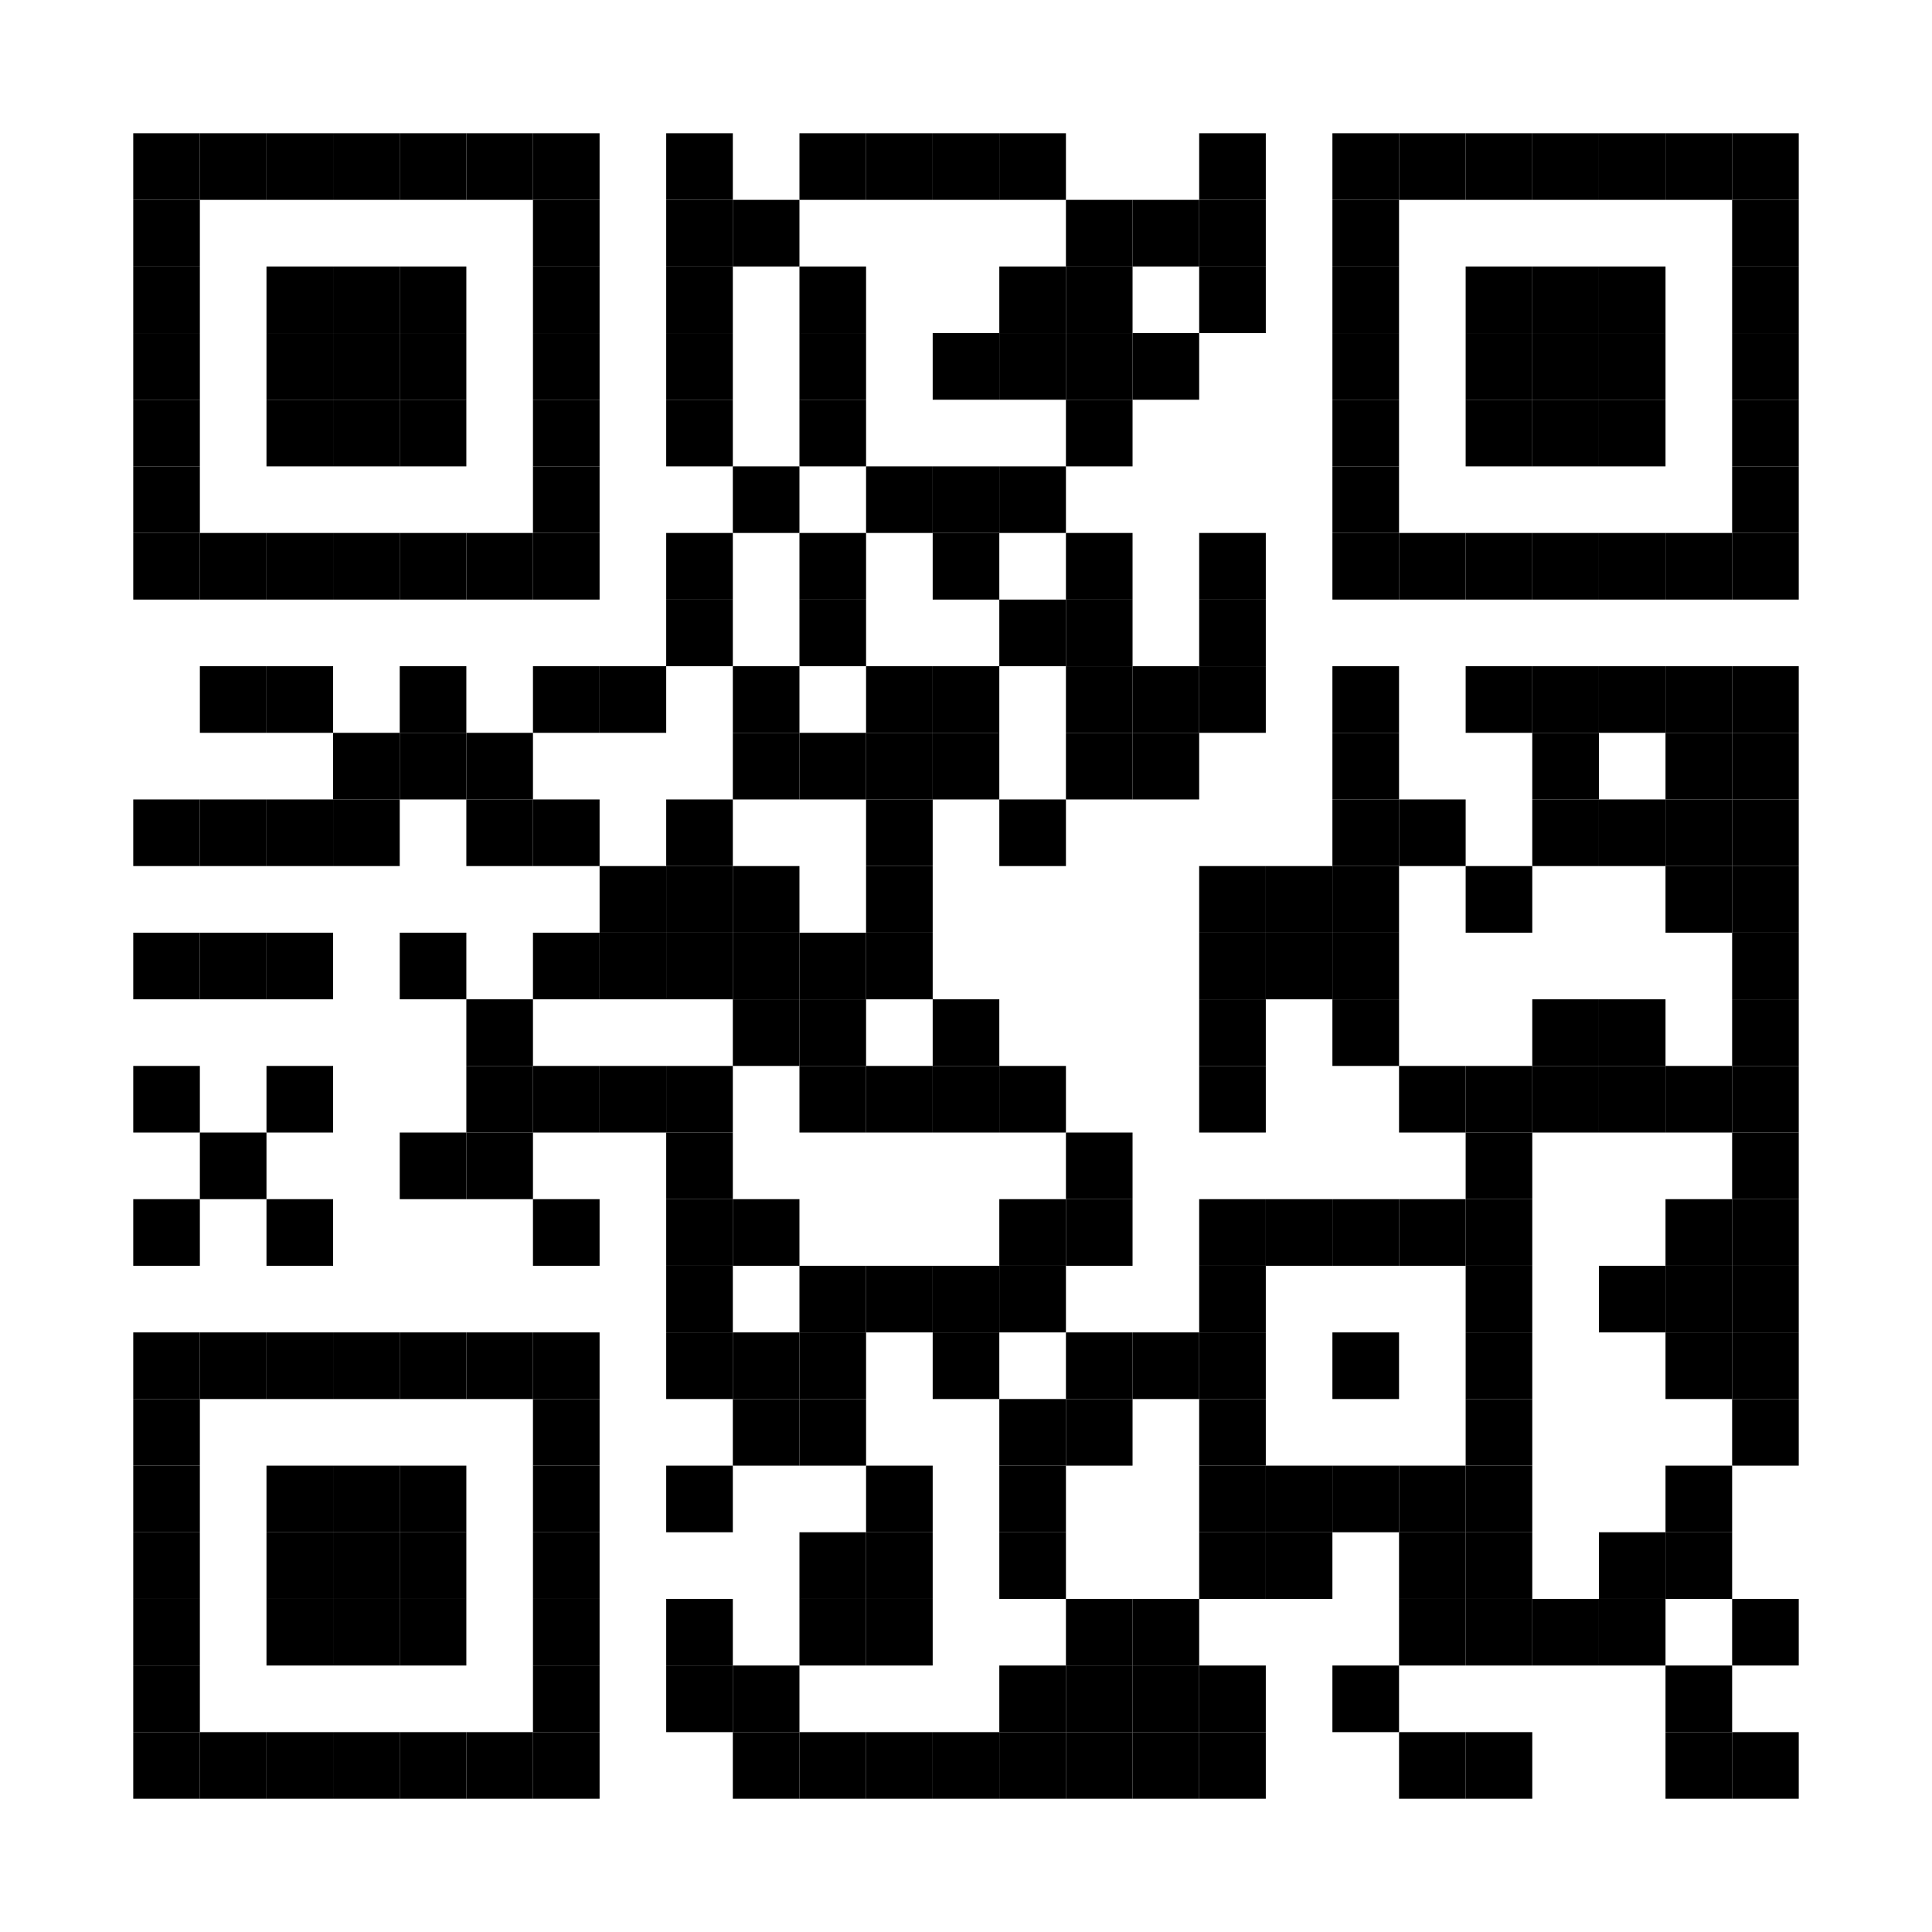
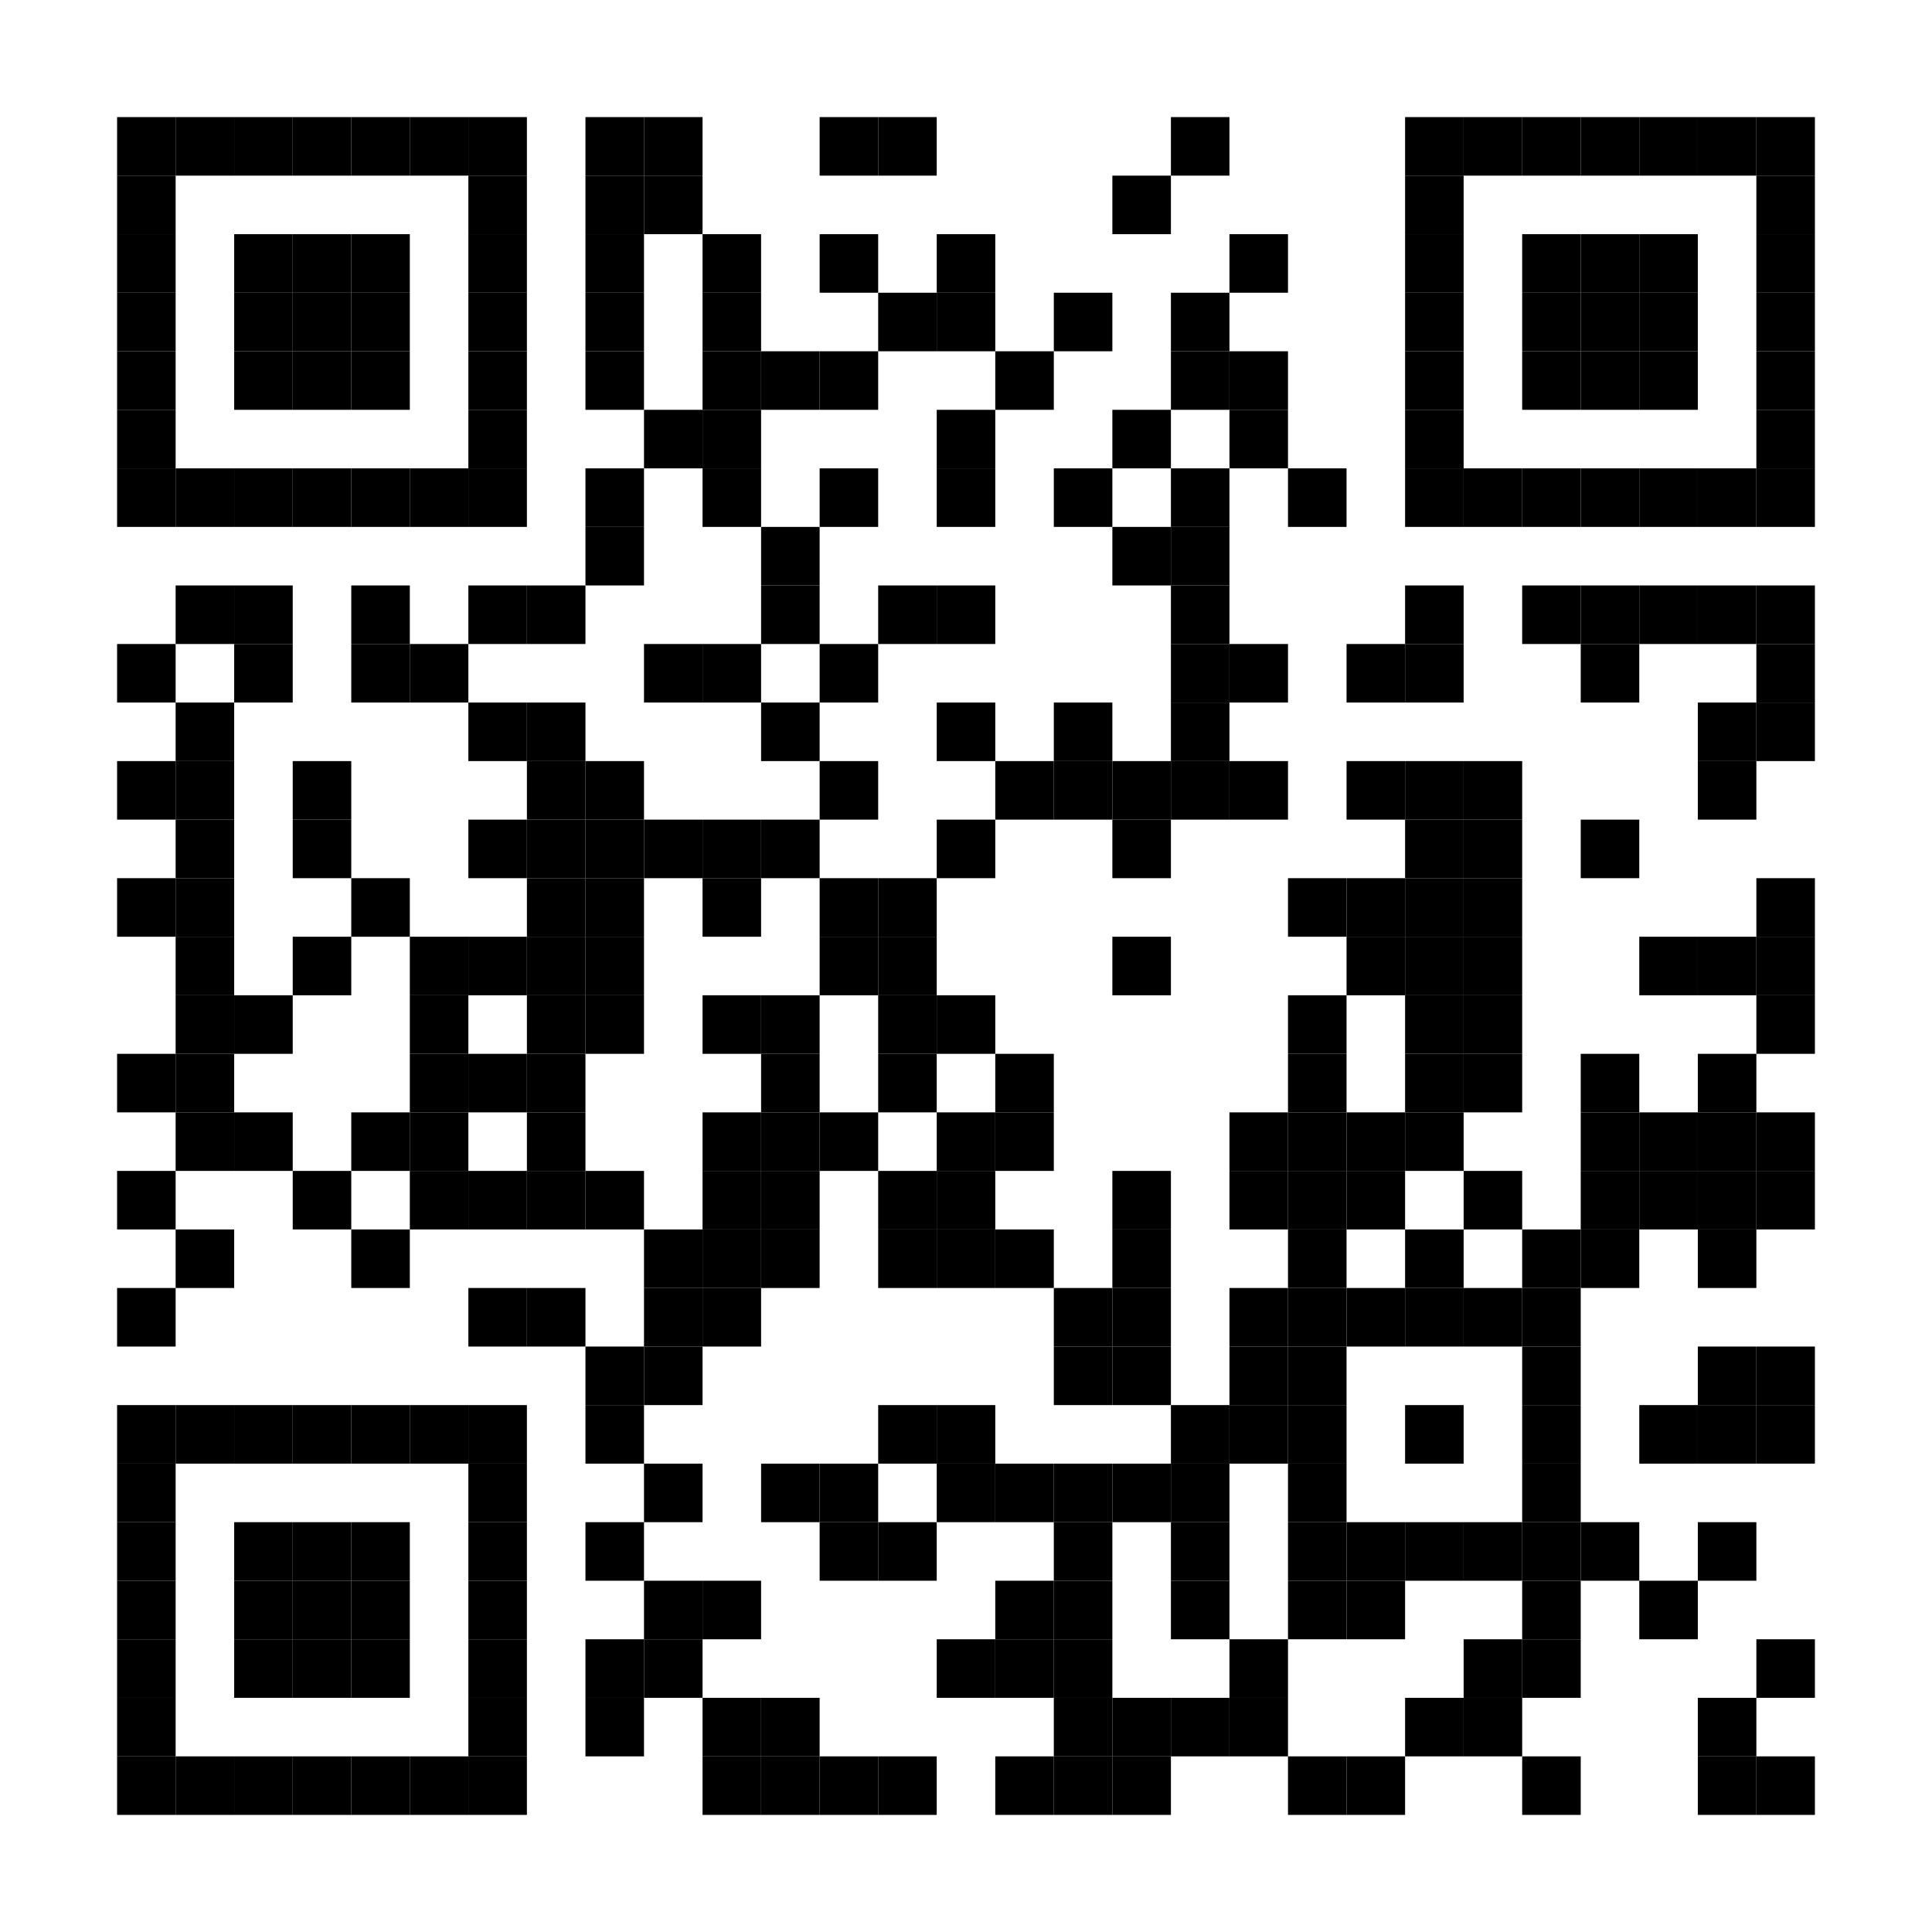
- <svg xmlns="http://www.w3.org/2000/svg" xmlns:xlink="http://www.w3.org/1999/xlink" width="348" height="348" viewBox="0 0 348 348">
-   <rect width="348" height="348" fill="#ffffff" />
+ <svg xmlns="http://www.w3.org/2000/svg" xmlns:xlink="http://www.w3.org/1999/xlink" width="396" height="396" viewBox="0 0 396 396">
+   <rect width="396" height="396" fill="#ffffff" />
  <defs>
    <rect id="p" width="12" height="12" />
  </defs>
  <g>
    <use x="24" y="24" xlink:href="#p" fill="#000000" />
    <use x="36" y="24" xlink:href="#p" fill="#000000" />
    <use x="48" y="24" xlink:href="#p" fill="#000000" />
    <use x="60" y="24" xlink:href="#p" fill="#000000" />
    <use x="72" y="24" xlink:href="#p" fill="#000000" />
    <use x="84" y="24" xlink:href="#p" fill="#000000" />
    <use x="96" y="24" xlink:href="#p" fill="#000000" />
    <use x="120" y="24" xlink:href="#p" fill="#000000" />
-     <use x="144" y="24" xlink:href="#p" fill="#000000" />
-     <use x="156" y="24" xlink:href="#p" fill="#000000" />
+     <use x="132" y="24" xlink:href="#p" fill="#000000" />
    <use x="168" y="24" xlink:href="#p" fill="#000000" />
    <use x="180" y="24" xlink:href="#p" fill="#000000" />
-     <use x="216" y="24" xlink:href="#p" fill="#000000" />
    <use x="240" y="24" xlink:href="#p" fill="#000000" />
-     <use x="252" y="24" xlink:href="#p" fill="#000000" />
-     <use x="264" y="24" xlink:href="#p" fill="#000000" />
-     <use x="276" y="24" xlink:href="#p" fill="#000000" />
    <use x="288" y="24" xlink:href="#p" fill="#000000" />
    <use x="300" y="24" xlink:href="#p" fill="#000000" />
    <use x="312" y="24" xlink:href="#p" fill="#000000" />
+     <use x="324" y="24" xlink:href="#p" fill="#000000" />
+     <use x="336" y="24" xlink:href="#p" fill="#000000" />
+     <use x="348" y="24" xlink:href="#p" fill="#000000" />
+     <use x="360" y="24" xlink:href="#p" fill="#000000" />
    <use x="24" y="36" xlink:href="#p" fill="#000000" />
    <use x="96" y="36" xlink:href="#p" fill="#000000" />
    <use x="120" y="36" xlink:href="#p" fill="#000000" />
    <use x="132" y="36" xlink:href="#p" fill="#000000" />
-     <use x="192" y="36" xlink:href="#p" fill="#000000" />
-     <use x="204" y="36" xlink:href="#p" fill="#000000" />
-     <use x="216" y="36" xlink:href="#p" fill="#000000" />
-     <use x="240" y="36" xlink:href="#p" fill="#000000" />
-     <use x="312" y="36" xlink:href="#p" fill="#000000" />
+     <use x="228" y="36" xlink:href="#p" fill="#000000" />
+     <use x="288" y="36" xlink:href="#p" fill="#000000" />
+     <use x="360" y="36" xlink:href="#p" fill="#000000" />
    <use x="24" y="48" xlink:href="#p" fill="#000000" />
    <use x="48" y="48" xlink:href="#p" fill="#000000" />
    <use x="60" y="48" xlink:href="#p" fill="#000000" />
    <use x="72" y="48" xlink:href="#p" fill="#000000" />
    <use x="96" y="48" xlink:href="#p" fill="#000000" />
    <use x="120" y="48" xlink:href="#p" fill="#000000" />
    <use x="144" y="48" xlink:href="#p" fill="#000000" />
-     <use x="180" y="48" xlink:href="#p" fill="#000000" />
+     <use x="168" y="48" xlink:href="#p" fill="#000000" />
    <use x="192" y="48" xlink:href="#p" fill="#000000" />
-     <use x="216" y="48" xlink:href="#p" fill="#000000" />
-     <use x="240" y="48" xlink:href="#p" fill="#000000" />
-     <use x="264" y="48" xlink:href="#p" fill="#000000" />
-     <use x="276" y="48" xlink:href="#p" fill="#000000" />
+     <use x="252" y="48" xlink:href="#p" fill="#000000" />
    <use x="288" y="48" xlink:href="#p" fill="#000000" />
    <use x="312" y="48" xlink:href="#p" fill="#000000" />
+     <use x="324" y="48" xlink:href="#p" fill="#000000" />
+     <use x="336" y="48" xlink:href="#p" fill="#000000" />
+     <use x="360" y="48" xlink:href="#p" fill="#000000" />
    <use x="24" y="60" xlink:href="#p" fill="#000000" />
    <use x="48" y="60" xlink:href="#p" fill="#000000" />
    <use x="60" y="60" xlink:href="#p" fill="#000000" />
    <use x="72" y="60" xlink:href="#p" fill="#000000" />
    <use x="96" y="60" xlink:href="#p" fill="#000000" />
    <use x="120" y="60" xlink:href="#p" fill="#000000" />
    <use x="144" y="60" xlink:href="#p" fill="#000000" />
-     <use x="168" y="60" xlink:href="#p" fill="#000000" />
    <use x="180" y="60" xlink:href="#p" fill="#000000" />
    <use x="192" y="60" xlink:href="#p" fill="#000000" />
-     <use x="204" y="60" xlink:href="#p" fill="#000000" />
+     <use x="216" y="60" xlink:href="#p" fill="#000000" />
    <use x="240" y="60" xlink:href="#p" fill="#000000" />
-     <use x="264" y="60" xlink:href="#p" fill="#000000" />
-     <use x="276" y="60" xlink:href="#p" fill="#000000" />
    <use x="288" y="60" xlink:href="#p" fill="#000000" />
    <use x="312" y="60" xlink:href="#p" fill="#000000" />
+     <use x="324" y="60" xlink:href="#p" fill="#000000" />
+     <use x="336" y="60" xlink:href="#p" fill="#000000" />
+     <use x="360" y="60" xlink:href="#p" fill="#000000" />
    <use x="24" y="72" xlink:href="#p" fill="#000000" />
    <use x="48" y="72" xlink:href="#p" fill="#000000" />
    <use x="60" y="72" xlink:href="#p" fill="#000000" />
    <use x="72" y="72" xlink:href="#p" fill="#000000" />
    <use x="96" y="72" xlink:href="#p" fill="#000000" />
    <use x="120" y="72" xlink:href="#p" fill="#000000" />
    <use x="144" y="72" xlink:href="#p" fill="#000000" />
-     <use x="192" y="72" xlink:href="#p" fill="#000000" />
+     <use x="156" y="72" xlink:href="#p" fill="#000000" />
+     <use x="168" y="72" xlink:href="#p" fill="#000000" />
+     <use x="204" y="72" xlink:href="#p" fill="#000000" />
    <use x="240" y="72" xlink:href="#p" fill="#000000" />
-     <use x="264" y="72" xlink:href="#p" fill="#000000" />
-     <use x="276" y="72" xlink:href="#p" fill="#000000" />
+     <use x="252" y="72" xlink:href="#p" fill="#000000" />
    <use x="288" y="72" xlink:href="#p" fill="#000000" />
    <use x="312" y="72" xlink:href="#p" fill="#000000" />
+     <use x="324" y="72" xlink:href="#p" fill="#000000" />
+     <use x="336" y="72" xlink:href="#p" fill="#000000" />
+     <use x="360" y="72" xlink:href="#p" fill="#000000" />
    <use x="24" y="84" xlink:href="#p" fill="#000000" />
    <use x="96" y="84" xlink:href="#p" fill="#000000" />
    <use x="132" y="84" xlink:href="#p" fill="#000000" />
-     <use x="156" y="84" xlink:href="#p" fill="#000000" />
-     <use x="168" y="84" xlink:href="#p" fill="#000000" />
-     <use x="180" y="84" xlink:href="#p" fill="#000000" />
-     <use x="240" y="84" xlink:href="#p" fill="#000000" />
-     <use x="312" y="84" xlink:href="#p" fill="#000000" />
+     <use x="144" y="84" xlink:href="#p" fill="#000000" />
+     <use x="192" y="84" xlink:href="#p" fill="#000000" />
+     <use x="228" y="84" xlink:href="#p" fill="#000000" />
+     <use x="252" y="84" xlink:href="#p" fill="#000000" />
+     <use x="288" y="84" xlink:href="#p" fill="#000000" />
+     <use x="360" y="84" xlink:href="#p" fill="#000000" />
    <use x="24" y="96" xlink:href="#p" fill="#000000" />
    <use x="36" y="96" xlink:href="#p" fill="#000000" />
    <use x="48" y="96" xlink:href="#p" fill="#000000" />
    <use x="60" y="96" xlink:href="#p" fill="#000000" />
    <use x="72" y="96" xlink:href="#p" fill="#000000" />
    <use x="84" y="96" xlink:href="#p" fill="#000000" />
    <use x="96" y="96" xlink:href="#p" fill="#000000" />
    <use x="120" y="96" xlink:href="#p" fill="#000000" />
    <use x="144" y="96" xlink:href="#p" fill="#000000" />
    <use x="168" y="96" xlink:href="#p" fill="#000000" />
    <use x="192" y="96" xlink:href="#p" fill="#000000" />
    <use x="216" y="96" xlink:href="#p" fill="#000000" />
    <use x="240" y="96" xlink:href="#p" fill="#000000" />
-     <use x="252" y="96" xlink:href="#p" fill="#000000" />
    <use x="264" y="96" xlink:href="#p" fill="#000000" />
-     <use x="276" y="96" xlink:href="#p" fill="#000000" />
    <use x="288" y="96" xlink:href="#p" fill="#000000" />
    <use x="300" y="96" xlink:href="#p" fill="#000000" />
    <use x="312" y="96" xlink:href="#p" fill="#000000" />
+     <use x="324" y="96" xlink:href="#p" fill="#000000" />
+     <use x="336" y="96" xlink:href="#p" fill="#000000" />
+     <use x="348" y="96" xlink:href="#p" fill="#000000" />
+     <use x="360" y="96" xlink:href="#p" fill="#000000" />
    <use x="120" y="108" xlink:href="#p" fill="#000000" />
-     <use x="144" y="108" xlink:href="#p" fill="#000000" />
-     <use x="180" y="108" xlink:href="#p" fill="#000000" />
-     <use x="192" y="108" xlink:href="#p" fill="#000000" />
-     <use x="216" y="108" xlink:href="#p" fill="#000000" />
+     <use x="156" y="108" xlink:href="#p" fill="#000000" />
+     <use x="228" y="108" xlink:href="#p" fill="#000000" />
+     <use x="240" y="108" xlink:href="#p" fill="#000000" />
    <use x="36" y="120" xlink:href="#p" fill="#000000" />
    <use x="48" y="120" xlink:href="#p" fill="#000000" />
    <use x="72" y="120" xlink:href="#p" fill="#000000" />
    <use x="96" y="120" xlink:href="#p" fill="#000000" />
    <use x="108" y="120" xlink:href="#p" fill="#000000" />
-     <use x="132" y="120" xlink:href="#p" fill="#000000" />
    <use x="156" y="120" xlink:href="#p" fill="#000000" />
-     <use x="168" y="120" xlink:href="#p" fill="#000000" />
+     <use x="180" y="120" xlink:href="#p" fill="#000000" />
    <use x="192" y="120" xlink:href="#p" fill="#000000" />
-     <use x="204" y="120" xlink:href="#p" fill="#000000" />
-     <use x="216" y="120" xlink:href="#p" fill="#000000" />
    <use x="240" y="120" xlink:href="#p" fill="#000000" />
-     <use x="264" y="120" xlink:href="#p" fill="#000000" />
-     <use x="276" y="120" xlink:href="#p" fill="#000000" />
    <use x="288" y="120" xlink:href="#p" fill="#000000" />
-     <use x="300" y="120" xlink:href="#p" fill="#000000" />
    <use x="312" y="120" xlink:href="#p" fill="#000000" />
-     <use x="60" y="132" xlink:href="#p" fill="#000000" />
+     <use x="324" y="120" xlink:href="#p" fill="#000000" />
+     <use x="336" y="120" xlink:href="#p" fill="#000000" />
+     <use x="348" y="120" xlink:href="#p" fill="#000000" />
+     <use x="360" y="120" xlink:href="#p" fill="#000000" />
+     <use x="24" y="132" xlink:href="#p" fill="#000000" />
+     <use x="48" y="132" xlink:href="#p" fill="#000000" />
    <use x="72" y="132" xlink:href="#p" fill="#000000" />
    <use x="84" y="132" xlink:href="#p" fill="#000000" />
    <use x="132" y="132" xlink:href="#p" fill="#000000" />
    <use x="144" y="132" xlink:href="#p" fill="#000000" />
-     <use x="156" y="132" xlink:href="#p" fill="#000000" />
    <use x="168" y="132" xlink:href="#p" fill="#000000" />
-     <use x="192" y="132" xlink:href="#p" fill="#000000" />
-     <use x="204" y="132" xlink:href="#p" fill="#000000" />
    <use x="240" y="132" xlink:href="#p" fill="#000000" />
+     <use x="252" y="132" xlink:href="#p" fill="#000000" />
    <use x="276" y="132" xlink:href="#p" fill="#000000" />
-     <use x="300" y="132" xlink:href="#p" fill="#000000" />
-     <use x="312" y="132" xlink:href="#p" fill="#000000" />
-     <use x="24" y="144" xlink:href="#p" fill="#000000" />
+     <use x="288" y="132" xlink:href="#p" fill="#000000" />
+     <use x="324" y="132" xlink:href="#p" fill="#000000" />
+     <use x="360" y="132" xlink:href="#p" fill="#000000" />
    <use x="36" y="144" xlink:href="#p" fill="#000000" />
-     <use x="48" y="144" xlink:href="#p" fill="#000000" />
-     <use x="60" y="144" xlink:href="#p" fill="#000000" />
-     <use x="84" y="144" xlink:href="#p" fill="#000000" />
    <use x="96" y="144" xlink:href="#p" fill="#000000" />
-     <use x="120" y="144" xlink:href="#p" fill="#000000" />
+     <use x="108" y="144" xlink:href="#p" fill="#000000" />
    <use x="156" y="144" xlink:href="#p" fill="#000000" />
-     <use x="180" y="144" xlink:href="#p" fill="#000000" />
+     <use x="192" y="144" xlink:href="#p" fill="#000000" />
+     <use x="216" y="144" xlink:href="#p" fill="#000000" />
    <use x="240" y="144" xlink:href="#p" fill="#000000" />
-     <use x="252" y="144" xlink:href="#p" fill="#000000" />
-     <use x="276" y="144" xlink:href="#p" fill="#000000" />
-     <use x="288" y="144" xlink:href="#p" fill="#000000" />
-     <use x="300" y="144" xlink:href="#p" fill="#000000" />
-     <use x="312" y="144" xlink:href="#p" fill="#000000" />
+     <use x="348" y="144" xlink:href="#p" fill="#000000" />
+     <use x="360" y="144" xlink:href="#p" fill="#000000" />
+     <use x="24" y="156" xlink:href="#p" fill="#000000" />
+     <use x="36" y="156" xlink:href="#p" fill="#000000" />
+     <use x="60" y="156" xlink:href="#p" fill="#000000" />
    <use x="108" y="156" xlink:href="#p" fill="#000000" />
    <use x="120" y="156" xlink:href="#p" fill="#000000" />
-     <use x="132" y="156" xlink:href="#p" fill="#000000" />
-     <use x="156" y="156" xlink:href="#p" fill="#000000" />
+     <use x="168" y="156" xlink:href="#p" fill="#000000" />
+     <use x="204" y="156" xlink:href="#p" fill="#000000" />
    <use x="216" y="156" xlink:href="#p" fill="#000000" />
    <use x="228" y="156" xlink:href="#p" fill="#000000" />
    <use x="240" y="156" xlink:href="#p" fill="#000000" />
-     <use x="264" y="156" xlink:href="#p" fill="#000000" />
+     <use x="252" y="156" xlink:href="#p" fill="#000000" />
+     <use x="276" y="156" xlink:href="#p" fill="#000000" />
+     <use x="288" y="156" xlink:href="#p" fill="#000000" />
    <use x="300" y="156" xlink:href="#p" fill="#000000" />
-     <use x="312" y="156" xlink:href="#p" fill="#000000" />
-     <use x="24" y="168" xlink:href="#p" fill="#000000" />
+     <use x="348" y="156" xlink:href="#p" fill="#000000" />
    <use x="36" y="168" xlink:href="#p" fill="#000000" />
-     <use x="48" y="168" xlink:href="#p" fill="#000000" />
-     <use x="72" y="168" xlink:href="#p" fill="#000000" />
+     <use x="60" y="168" xlink:href="#p" fill="#000000" />
    <use x="96" y="168" xlink:href="#p" fill="#000000" />
    <use x="108" y="168" xlink:href="#p" fill="#000000" />
    <use x="120" y="168" xlink:href="#p" fill="#000000" />
    <use x="132" y="168" xlink:href="#p" fill="#000000" />
    <use x="144" y="168" xlink:href="#p" fill="#000000" />
    <use x="156" y="168" xlink:href="#p" fill="#000000" />
-     <use x="216" y="168" xlink:href="#p" fill="#000000" />
+     <use x="192" y="168" xlink:href="#p" fill="#000000" />
    <use x="228" y="168" xlink:href="#p" fill="#000000" />
-     <use x="240" y="168" xlink:href="#p" fill="#000000" />
-     <use x="312" y="168" xlink:href="#p" fill="#000000" />
-     <use x="84" y="180" xlink:href="#p" fill="#000000" />
-     <use x="132" y="180" xlink:href="#p" fill="#000000" />
+     <use x="288" y="168" xlink:href="#p" fill="#000000" />
+     <use x="300" y="168" xlink:href="#p" fill="#000000" />
+     <use x="324" y="168" xlink:href="#p" fill="#000000" />
+     <use x="24" y="180" xlink:href="#p" fill="#000000" />
+     <use x="36" y="180" xlink:href="#p" fill="#000000" />
+     <use x="72" y="180" xlink:href="#p" fill="#000000" />
+     <use x="108" y="180" xlink:href="#p" fill="#000000" />
+     <use x="120" y="180" xlink:href="#p" fill="#000000" />
    <use x="144" y="180" xlink:href="#p" fill="#000000" />
    <use x="168" y="180" xlink:href="#p" fill="#000000" />
-     <use x="216" y="180" xlink:href="#p" fill="#000000" />
-     <use x="240" y="180" xlink:href="#p" fill="#000000" />
+     <use x="180" y="180" xlink:href="#p" fill="#000000" />
+     <use x="264" y="180" xlink:href="#p" fill="#000000" />
    <use x="276" y="180" xlink:href="#p" fill="#000000" />
    <use x="288" y="180" xlink:href="#p" fill="#000000" />
-     <use x="312" y="180" xlink:href="#p" fill="#000000" />
-     <use x="24" y="192" xlink:href="#p" fill="#000000" />
-     <use x="48" y="192" xlink:href="#p" fill="#000000" />
+     <use x="300" y="180" xlink:href="#p" fill="#000000" />
+     <use x="360" y="180" xlink:href="#p" fill="#000000" />
+     <use x="36" y="192" xlink:href="#p" fill="#000000" />
+     <use x="60" y="192" xlink:href="#p" fill="#000000" />
    <use x="84" y="192" xlink:href="#p" fill="#000000" />
    <use x="96" y="192" xlink:href="#p" fill="#000000" />
    <use x="108" y="192" xlink:href="#p" fill="#000000" />
    <use x="120" y="192" xlink:href="#p" fill="#000000" />
-     <use x="144" y="192" xlink:href="#p" fill="#000000" />
-     <use x="156" y="192" xlink:href="#p" fill="#000000" />
    <use x="168" y="192" xlink:href="#p" fill="#000000" />
    <use x="180" y="192" xlink:href="#p" fill="#000000" />
-     <use x="216" y="192" xlink:href="#p" fill="#000000" />
-     <use x="252" y="192" xlink:href="#p" fill="#000000" />
-     <use x="264" y="192" xlink:href="#p" fill="#000000" />
+     <use x="228" y="192" xlink:href="#p" fill="#000000" />
    <use x="276" y="192" xlink:href="#p" fill="#000000" />
    <use x="288" y="192" xlink:href="#p" fill="#000000" />
    <use x="300" y="192" xlink:href="#p" fill="#000000" />
-     <use x="312" y="192" xlink:href="#p" fill="#000000" />
+     <use x="336" y="192" xlink:href="#p" fill="#000000" />
+     <use x="348" y="192" xlink:href="#p" fill="#000000" />
+     <use x="360" y="192" xlink:href="#p" fill="#000000" />
    <use x="36" y="204" xlink:href="#p" fill="#000000" />
-     <use x="72" y="204" xlink:href="#p" fill="#000000" />
+     <use x="48" y="204" xlink:href="#p" fill="#000000" />
    <use x="84" y="204" xlink:href="#p" fill="#000000" />
+     <use x="108" y="204" xlink:href="#p" fill="#000000" />
    <use x="120" y="204" xlink:href="#p" fill="#000000" />
+     <use x="144" y="204" xlink:href="#p" fill="#000000" />
+     <use x="156" y="204" xlink:href="#p" fill="#000000" />
+     <use x="180" y="204" xlink:href="#p" fill="#000000" />
    <use x="192" y="204" xlink:href="#p" fill="#000000" />
    <use x="264" y="204" xlink:href="#p" fill="#000000" />
-     <use x="312" y="204" xlink:href="#p" fill="#000000" />
+     <use x="288" y="204" xlink:href="#p" fill="#000000" />
+     <use x="300" y="204" xlink:href="#p" fill="#000000" />
+     <use x="360" y="204" xlink:href="#p" fill="#000000" />
    <use x="24" y="216" xlink:href="#p" fill="#000000" />
-     <use x="48" y="216" xlink:href="#p" fill="#000000" />
+     <use x="36" y="216" xlink:href="#p" fill="#000000" />
+     <use x="84" y="216" xlink:href="#p" fill="#000000" />
    <use x="96" y="216" xlink:href="#p" fill="#000000" />
-     <use x="120" y="216" xlink:href="#p" fill="#000000" />
-     <use x="132" y="216" xlink:href="#p" fill="#000000" />
+     <use x="108" y="216" xlink:href="#p" fill="#000000" />
+     <use x="156" y="216" xlink:href="#p" fill="#000000" />
    <use x="180" y="216" xlink:href="#p" fill="#000000" />
-     <use x="192" y="216" xlink:href="#p" fill="#000000" />
-     <use x="216" y="216" xlink:href="#p" fill="#000000" />
-     <use x="228" y="216" xlink:href="#p" fill="#000000" />
-     <use x="240" y="216" xlink:href="#p" fill="#000000" />
-     <use x="252" y="216" xlink:href="#p" fill="#000000" />
+     <use x="204" y="216" xlink:href="#p" fill="#000000" />
    <use x="264" y="216" xlink:href="#p" fill="#000000" />
+     <use x="288" y="216" xlink:href="#p" fill="#000000" />
    <use x="300" y="216" xlink:href="#p" fill="#000000" />
-     <use x="312" y="216" xlink:href="#p" fill="#000000" />
-     <use x="120" y="228" xlink:href="#p" fill="#000000" />
+     <use x="324" y="216" xlink:href="#p" fill="#000000" />
+     <use x="348" y="216" xlink:href="#p" fill="#000000" />
+     <use x="36" y="228" xlink:href="#p" fill="#000000" />
+     <use x="48" y="228" xlink:href="#p" fill="#000000" />
+     <use x="72" y="228" xlink:href="#p" fill="#000000" />
+     <use x="84" y="228" xlink:href="#p" fill="#000000" />
+     <use x="108" y="228" xlink:href="#p" fill="#000000" />
    <use x="144" y="228" xlink:href="#p" fill="#000000" />
    <use x="156" y="228" xlink:href="#p" fill="#000000" />
    <use x="168" y="228" xlink:href="#p" fill="#000000" />
-     <use x="180" y="228" xlink:href="#p" fill="#000000" />
-     <use x="216" y="228" xlink:href="#p" fill="#000000" />
+     <use x="192" y="228" xlink:href="#p" fill="#000000" />
+     <use x="204" y="228" xlink:href="#p" fill="#000000" />
+     <use x="252" y="228" xlink:href="#p" fill="#000000" />
    <use x="264" y="228" xlink:href="#p" fill="#000000" />
+     <use x="276" y="228" xlink:href="#p" fill="#000000" />
    <use x="288" y="228" xlink:href="#p" fill="#000000" />
-     <use x="300" y="228" xlink:href="#p" fill="#000000" />
-     <use x="312" y="228" xlink:href="#p" fill="#000000" />
+     <use x="324" y="228" xlink:href="#p" fill="#000000" />
+     <use x="336" y="228" xlink:href="#p" fill="#000000" />
+     <use x="348" y="228" xlink:href="#p" fill="#000000" />
+     <use x="360" y="228" xlink:href="#p" fill="#000000" />
    <use x="24" y="240" xlink:href="#p" fill="#000000" />
-     <use x="36" y="240" xlink:href="#p" fill="#000000" />
-     <use x="48" y="240" xlink:href="#p" fill="#000000" />
    <use x="60" y="240" xlink:href="#p" fill="#000000" />
-     <use x="72" y="240" xlink:href="#p" fill="#000000" />
    <use x="84" y="240" xlink:href="#p" fill="#000000" />
    <use x="96" y="240" xlink:href="#p" fill="#000000" />
+     <use x="108" y="240" xlink:href="#p" fill="#000000" />
    <use x="120" y="240" xlink:href="#p" fill="#000000" />
-     <use x="132" y="240" xlink:href="#p" fill="#000000" />
    <use x="144" y="240" xlink:href="#p" fill="#000000" />
-     <use x="168" y="240" xlink:href="#p" fill="#000000" />
+     <use x="156" y="240" xlink:href="#p" fill="#000000" />
+     <use x="180" y="240" xlink:href="#p" fill="#000000" />
    <use x="192" y="240" xlink:href="#p" fill="#000000" />
-     <use x="204" y="240" xlink:href="#p" fill="#000000" />
-     <use x="216" y="240" xlink:href="#p" fill="#000000" />
-     <use x="240" y="240" xlink:href="#p" fill="#000000" />
+     <use x="228" y="240" xlink:href="#p" fill="#000000" />
+     <use x="252" y="240" xlink:href="#p" fill="#000000" />
    <use x="264" y="240" xlink:href="#p" fill="#000000" />
+     <use x="276" y="240" xlink:href="#p" fill="#000000" />
    <use x="300" y="240" xlink:href="#p" fill="#000000" />
-     <use x="312" y="240" xlink:href="#p" fill="#000000" />
-     <use x="24" y="252" xlink:href="#p" fill="#000000" />
-     <use x="96" y="252" xlink:href="#p" fill="#000000" />
+     <use x="324" y="240" xlink:href="#p" fill="#000000" />
+     <use x="336" y="240" xlink:href="#p" fill="#000000" />
+     <use x="348" y="240" xlink:href="#p" fill="#000000" />
+     <use x="360" y="240" xlink:href="#p" fill="#000000" />
+     <use x="36" y="252" xlink:href="#p" fill="#000000" />
+     <use x="72" y="252" xlink:href="#p" fill="#000000" />
    <use x="132" y="252" xlink:href="#p" fill="#000000" />
    <use x="144" y="252" xlink:href="#p" fill="#000000" />
+     <use x="156" y="252" xlink:href="#p" fill="#000000" />
    <use x="180" y="252" xlink:href="#p" fill="#000000" />
    <use x="192" y="252" xlink:href="#p" fill="#000000" />
-     <use x="216" y="252" xlink:href="#p" fill="#000000" />
+     <use x="204" y="252" xlink:href="#p" fill="#000000" />
+     <use x="228" y="252" xlink:href="#p" fill="#000000" />
    <use x="264" y="252" xlink:href="#p" fill="#000000" />
+     <use x="288" y="252" xlink:href="#p" fill="#000000" />
    <use x="312" y="252" xlink:href="#p" fill="#000000" />
+     <use x="324" y="252" xlink:href="#p" fill="#000000" />
+     <use x="348" y="252" xlink:href="#p" fill="#000000" />
    <use x="24" y="264" xlink:href="#p" fill="#000000" />
-     <use x="48" y="264" xlink:href="#p" fill="#000000" />
-     <use x="60" y="264" xlink:href="#p" fill="#000000" />
-     <use x="72" y="264" xlink:href="#p" fill="#000000" />
    <use x="96" y="264" xlink:href="#p" fill="#000000" />
-     <use x="120" y="264" xlink:href="#p" fill="#000000" />
-     <use x="156" y="264" xlink:href="#p" fill="#000000" />
-     <use x="180" y="264" xlink:href="#p" fill="#000000" />
+     <use x="108" y="264" xlink:href="#p" fill="#000000" />
+     <use x="132" y="264" xlink:href="#p" fill="#000000" />
+     <use x="144" y="264" xlink:href="#p" fill="#000000" />
    <use x="216" y="264" xlink:href="#p" fill="#000000" />
    <use x="228" y="264" xlink:href="#p" fill="#000000" />
-     <use x="240" y="264" xlink:href="#p" fill="#000000" />
    <use x="252" y="264" xlink:href="#p" fill="#000000" />
    <use x="264" y="264" xlink:href="#p" fill="#000000" />
+     <use x="276" y="264" xlink:href="#p" fill="#000000" />
+     <use x="288" y="264" xlink:href="#p" fill="#000000" />
    <use x="300" y="264" xlink:href="#p" fill="#000000" />
-     <use x="24" y="276" xlink:href="#p" fill="#000000" />
-     <use x="48" y="276" xlink:href="#p" fill="#000000" />
-     <use x="60" y="276" xlink:href="#p" fill="#000000" />
-     <use x="72" y="276" xlink:href="#p" fill="#000000" />
-     <use x="96" y="276" xlink:href="#p" fill="#000000" />
-     <use x="144" y="276" xlink:href="#p" fill="#000000" />
-     <use x="156" y="276" xlink:href="#p" fill="#000000" />
-     <use x="180" y="276" xlink:href="#p" fill="#000000" />
+     <use x="312" y="264" xlink:href="#p" fill="#000000" />
+     <use x="120" y="276" xlink:href="#p" fill="#000000" />
+     <use x="132" y="276" xlink:href="#p" fill="#000000" />
    <use x="216" y="276" xlink:href="#p" fill="#000000" />
    <use x="228" y="276" xlink:href="#p" fill="#000000" />
    <use x="252" y="276" xlink:href="#p" fill="#000000" />
    <use x="264" y="276" xlink:href="#p" fill="#000000" />
-     <use x="288" y="276" xlink:href="#p" fill="#000000" />
-     <use x="300" y="276" xlink:href="#p" fill="#000000" />
+     <use x="312" y="276" xlink:href="#p" fill="#000000" />
+     <use x="348" y="276" xlink:href="#p" fill="#000000" />
+     <use x="360" y="276" xlink:href="#p" fill="#000000" />
    <use x="24" y="288" xlink:href="#p" fill="#000000" />
+     <use x="36" y="288" xlink:href="#p" fill="#000000" />
    <use x="48" y="288" xlink:href="#p" fill="#000000" />
    <use x="60" y="288" xlink:href="#p" fill="#000000" />
    <use x="72" y="288" xlink:href="#p" fill="#000000" />
+     <use x="84" y="288" xlink:href="#p" fill="#000000" />
    <use x="96" y="288" xlink:href="#p" fill="#000000" />
    <use x="120" y="288" xlink:href="#p" fill="#000000" />
-     <use x="144" y="288" xlink:href="#p" fill="#000000" />
-     <use x="156" y="288" xlink:href="#p" fill="#000000" />
+     <use x="180" y="288" xlink:href="#p" fill="#000000" />
    <use x="192" y="288" xlink:href="#p" fill="#000000" />
-     <use x="204" y="288" xlink:href="#p" fill="#000000" />
+     <use x="240" y="288" xlink:href="#p" fill="#000000" />
    <use x="252" y="288" xlink:href="#p" fill="#000000" />
    <use x="264" y="288" xlink:href="#p" fill="#000000" />
-     <use x="276" y="288" xlink:href="#p" fill="#000000" />
    <use x="288" y="288" xlink:href="#p" fill="#000000" />
    <use x="312" y="288" xlink:href="#p" fill="#000000" />
+     <use x="336" y="288" xlink:href="#p" fill="#000000" />
+     <use x="348" y="288" xlink:href="#p" fill="#000000" />
+     <use x="360" y="288" xlink:href="#p" fill="#000000" />
    <use x="24" y="300" xlink:href="#p" fill="#000000" />
    <use x="96" y="300" xlink:href="#p" fill="#000000" />
-     <use x="120" y="300" xlink:href="#p" fill="#000000" />
    <use x="132" y="300" xlink:href="#p" fill="#000000" />
-     <use x="180" y="300" xlink:href="#p" fill="#000000" />
+     <use x="156" y="300" xlink:href="#p" fill="#000000" />
+     <use x="168" y="300" xlink:href="#p" fill="#000000" />
    <use x="192" y="300" xlink:href="#p" fill="#000000" />
    <use x="204" y="300" xlink:href="#p" fill="#000000" />
    <use x="216" y="300" xlink:href="#p" fill="#000000" />
+     <use x="228" y="300" xlink:href="#p" fill="#000000" />
    <use x="240" y="300" xlink:href="#p" fill="#000000" />
-     <use x="300" y="300" xlink:href="#p" fill="#000000" />
+     <use x="264" y="300" xlink:href="#p" fill="#000000" />
+     <use x="312" y="300" xlink:href="#p" fill="#000000" />
    <use x="24" y="312" xlink:href="#p" fill="#000000" />
-     <use x="36" y="312" xlink:href="#p" fill="#000000" />
    <use x="48" y="312" xlink:href="#p" fill="#000000" />
    <use x="60" y="312" xlink:href="#p" fill="#000000" />
    <use x="72" y="312" xlink:href="#p" fill="#000000" />
-     <use x="84" y="312" xlink:href="#p" fill="#000000" />
    <use x="96" y="312" xlink:href="#p" fill="#000000" />
-     <use x="132" y="312" xlink:href="#p" fill="#000000" />
-     <use x="144" y="312" xlink:href="#p" fill="#000000" />
-     <use x="156" y="312" xlink:href="#p" fill="#000000" />
+     <use x="120" y="312" xlink:href="#p" fill="#000000" />
    <use x="168" y="312" xlink:href="#p" fill="#000000" />
    <use x="180" y="312" xlink:href="#p" fill="#000000" />
-     <use x="192" y="312" xlink:href="#p" fill="#000000" />
-     <use x="204" y="312" xlink:href="#p" fill="#000000" />
    <use x="216" y="312" xlink:href="#p" fill="#000000" />
-     <use x="252" y="312" xlink:href="#p" fill="#000000" />
+     <use x="240" y="312" xlink:href="#p" fill="#000000" />
    <use x="264" y="312" xlink:href="#p" fill="#000000" />
+     <use x="276" y="312" xlink:href="#p" fill="#000000" />
+     <use x="288" y="312" xlink:href="#p" fill="#000000" />
    <use x="300" y="312" xlink:href="#p" fill="#000000" />
    <use x="312" y="312" xlink:href="#p" fill="#000000" />
+     <use x="324" y="312" xlink:href="#p" fill="#000000" />
+     <use x="348" y="312" xlink:href="#p" fill="#000000" />
+     <use x="24" y="324" xlink:href="#p" fill="#000000" />
+     <use x="48" y="324" xlink:href="#p" fill="#000000" />
+     <use x="60" y="324" xlink:href="#p" fill="#000000" />
+     <use x="72" y="324" xlink:href="#p" fill="#000000" />
+     <use x="96" y="324" xlink:href="#p" fill="#000000" />
+     <use x="132" y="324" xlink:href="#p" fill="#000000" />
+     <use x="144" y="324" xlink:href="#p" fill="#000000" />
+     <use x="204" y="324" xlink:href="#p" fill="#000000" />
+     <use x="216" y="324" xlink:href="#p" fill="#000000" />
+     <use x="240" y="324" xlink:href="#p" fill="#000000" />
+     <use x="264" y="324" xlink:href="#p" fill="#000000" />
+     <use x="276" y="324" xlink:href="#p" fill="#000000" />
+     <use x="312" y="324" xlink:href="#p" fill="#000000" />
+     <use x="336" y="324" xlink:href="#p" fill="#000000" />
+     <use x="24" y="336" xlink:href="#p" fill="#000000" />
+     <use x="48" y="336" xlink:href="#p" fill="#000000" />
+     <use x="60" y="336" xlink:href="#p" fill="#000000" />
+     <use x="72" y="336" xlink:href="#p" fill="#000000" />
+     <use x="96" y="336" xlink:href="#p" fill="#000000" />
+     <use x="120" y="336" xlink:href="#p" fill="#000000" />
+     <use x="132" y="336" xlink:href="#p" fill="#000000" />
+     <use x="192" y="336" xlink:href="#p" fill="#000000" />
+     <use x="204" y="336" xlink:href="#p" fill="#000000" />
+     <use x="216" y="336" xlink:href="#p" fill="#000000" />
+     <use x="252" y="336" xlink:href="#p" fill="#000000" />
+     <use x="300" y="336" xlink:href="#p" fill="#000000" />
+     <use x="312" y="336" xlink:href="#p" fill="#000000" />
+     <use x="360" y="336" xlink:href="#p" fill="#000000" />
+     <use x="24" y="348" xlink:href="#p" fill="#000000" />
+     <use x="96" y="348" xlink:href="#p" fill="#000000" />
+     <use x="120" y="348" xlink:href="#p" fill="#000000" />
+     <use x="144" y="348" xlink:href="#p" fill="#000000" />
+     <use x="156" y="348" xlink:href="#p" fill="#000000" />
+     <use x="216" y="348" xlink:href="#p" fill="#000000" />
+     <use x="228" y="348" xlink:href="#p" fill="#000000" />
+     <use x="240" y="348" xlink:href="#p" fill="#000000" />
+     <use x="252" y="348" xlink:href="#p" fill="#000000" />
+     <use x="288" y="348" xlink:href="#p" fill="#000000" />
+     <use x="300" y="348" xlink:href="#p" fill="#000000" />
+     <use x="348" y="348" xlink:href="#p" fill="#000000" />
+     <use x="24" y="360" xlink:href="#p" fill="#000000" />
+     <use x="36" y="360" xlink:href="#p" fill="#000000" />
+     <use x="48" y="360" xlink:href="#p" fill="#000000" />
+     <use x="60" y="360" xlink:href="#p" fill="#000000" />
+     <use x="72" y="360" xlink:href="#p" fill="#000000" />
+     <use x="84" y="360" xlink:href="#p" fill="#000000" />
+     <use x="96" y="360" xlink:href="#p" fill="#000000" />
+     <use x="144" y="360" xlink:href="#p" fill="#000000" />
+     <use x="156" y="360" xlink:href="#p" fill="#000000" />
+     <use x="168" y="360" xlink:href="#p" fill="#000000" />
+     <use x="180" y="360" xlink:href="#p" fill="#000000" />
+     <use x="204" y="360" xlink:href="#p" fill="#000000" />
+     <use x="216" y="360" xlink:href="#p" fill="#000000" />
+     <use x="228" y="360" xlink:href="#p" fill="#000000" />
+     <use x="264" y="360" xlink:href="#p" fill="#000000" />
+     <use x="276" y="360" xlink:href="#p" fill="#000000" />
+     <use x="312" y="360" xlink:href="#p" fill="#000000" />
+     <use x="348" y="360" xlink:href="#p" fill="#000000" />
+     <use x="360" y="360" xlink:href="#p" fill="#000000" />
  </g>
</svg>
